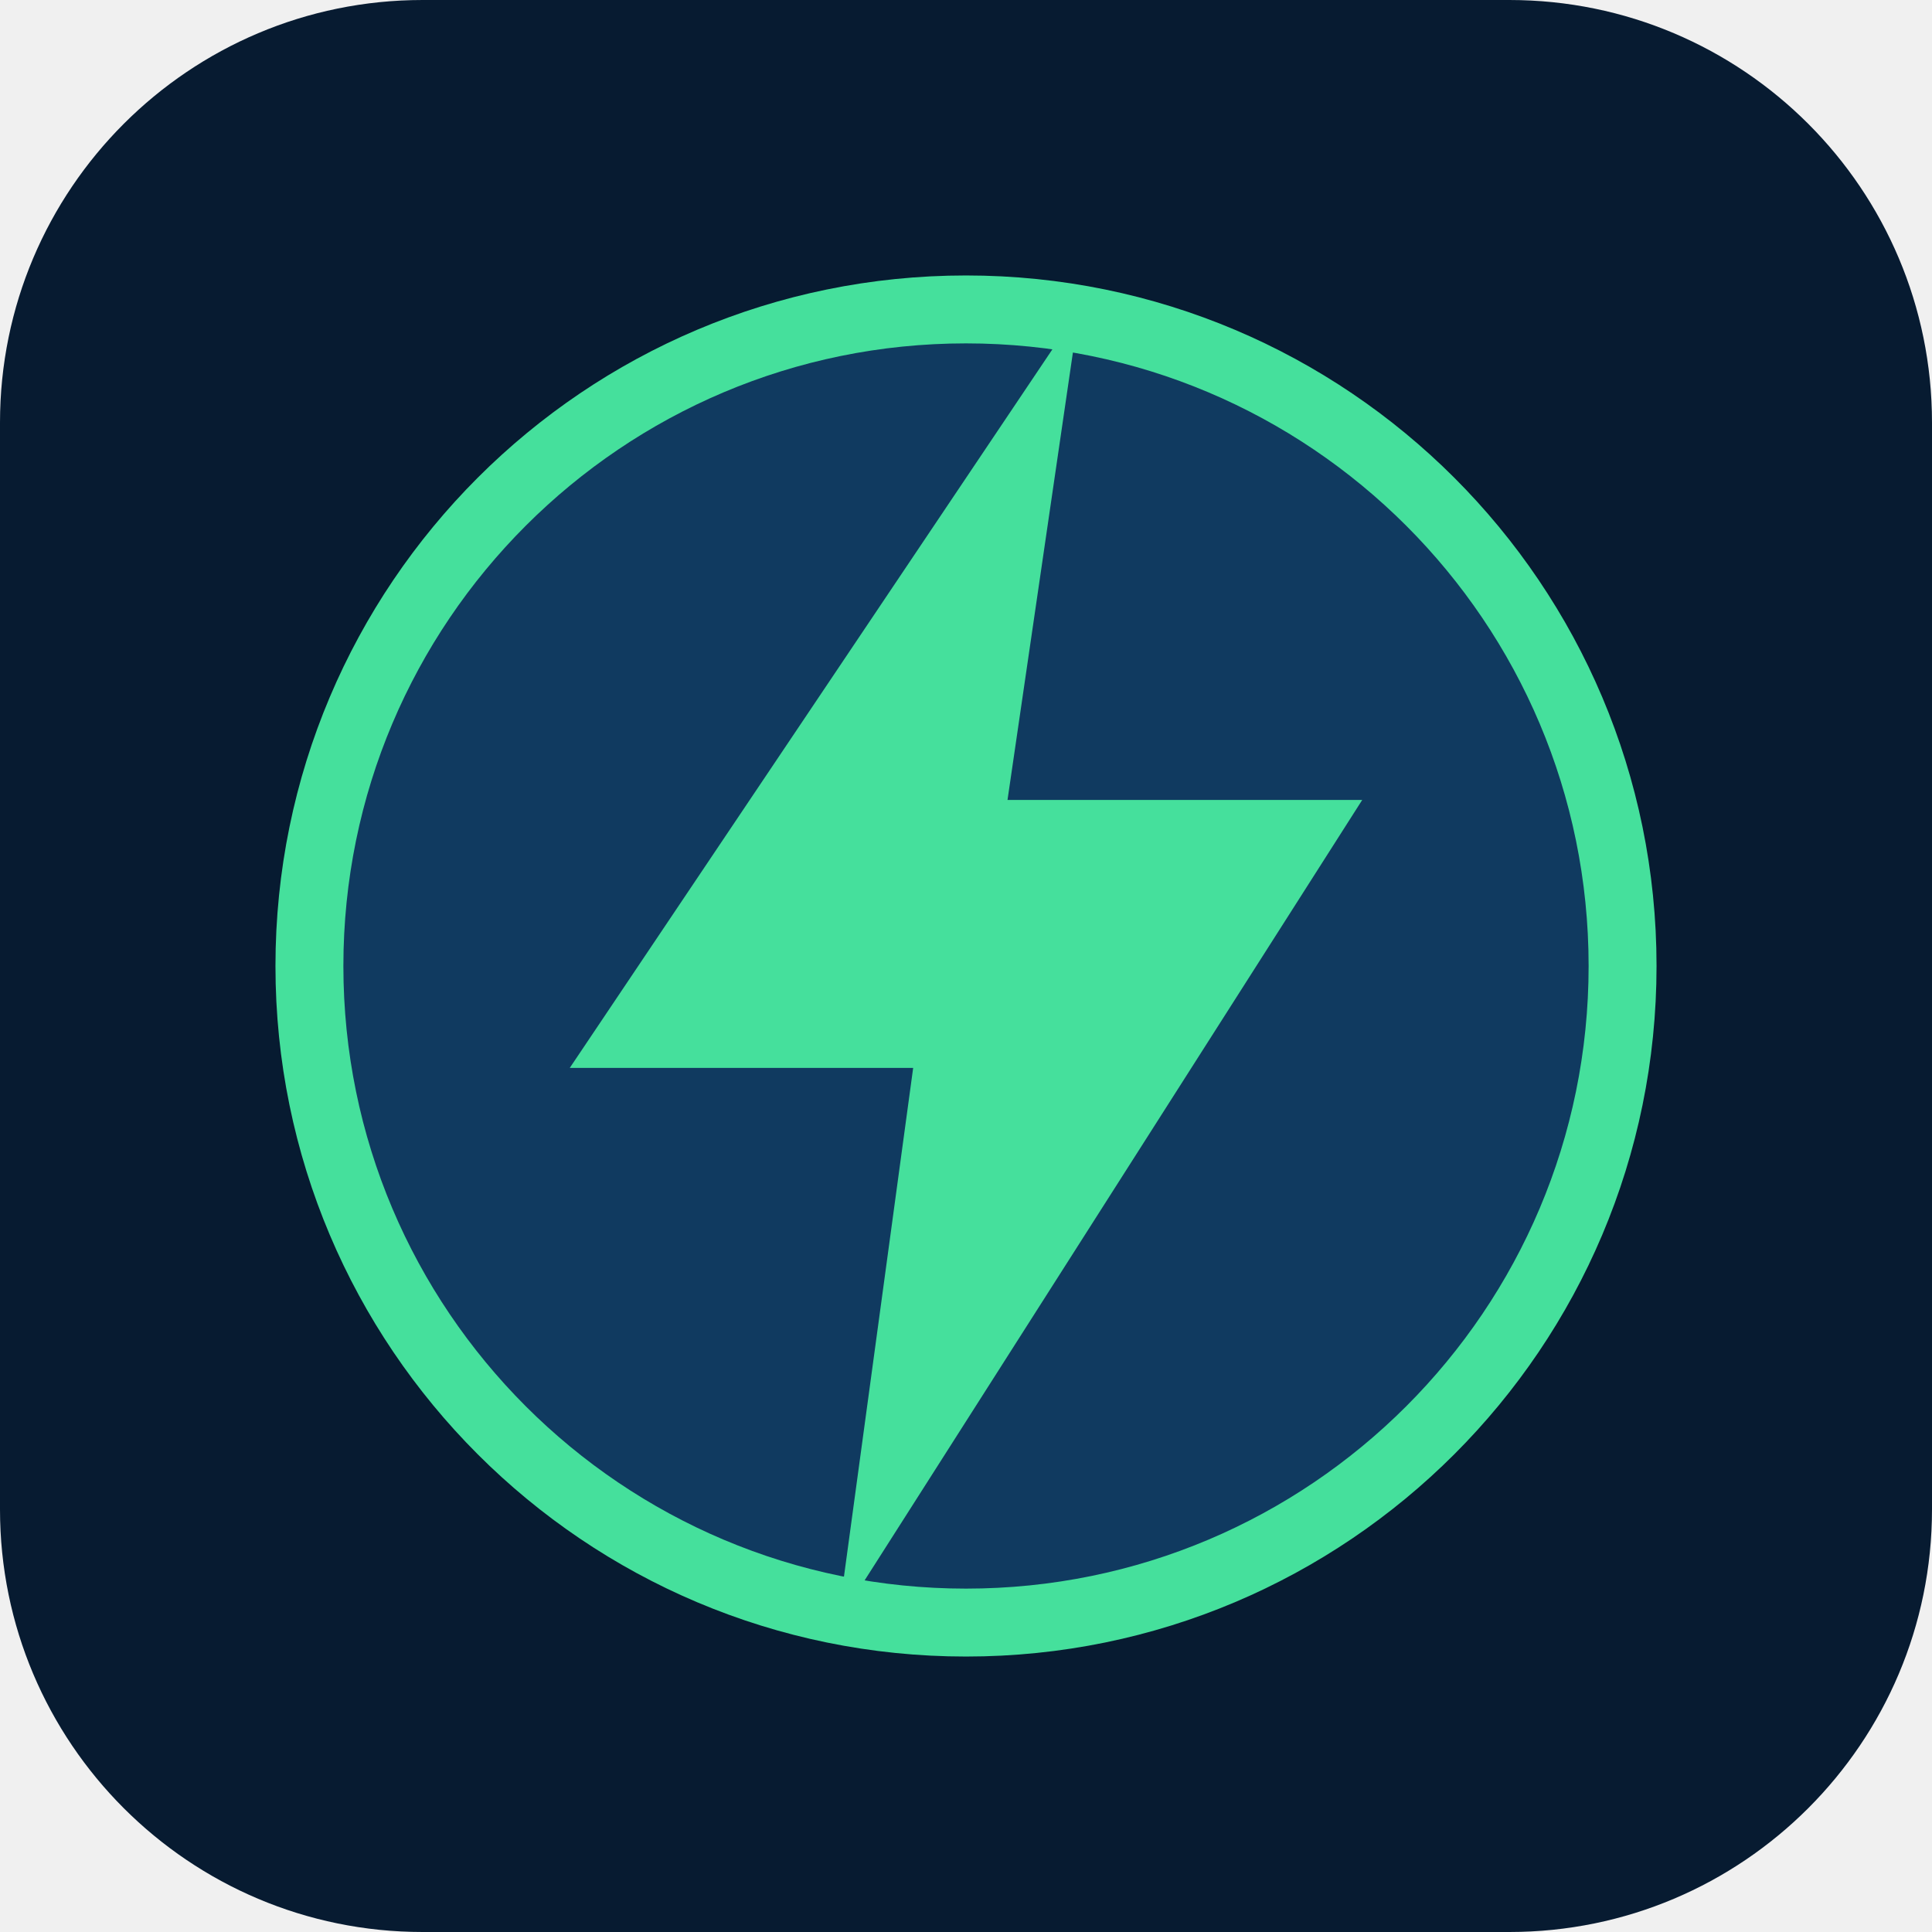
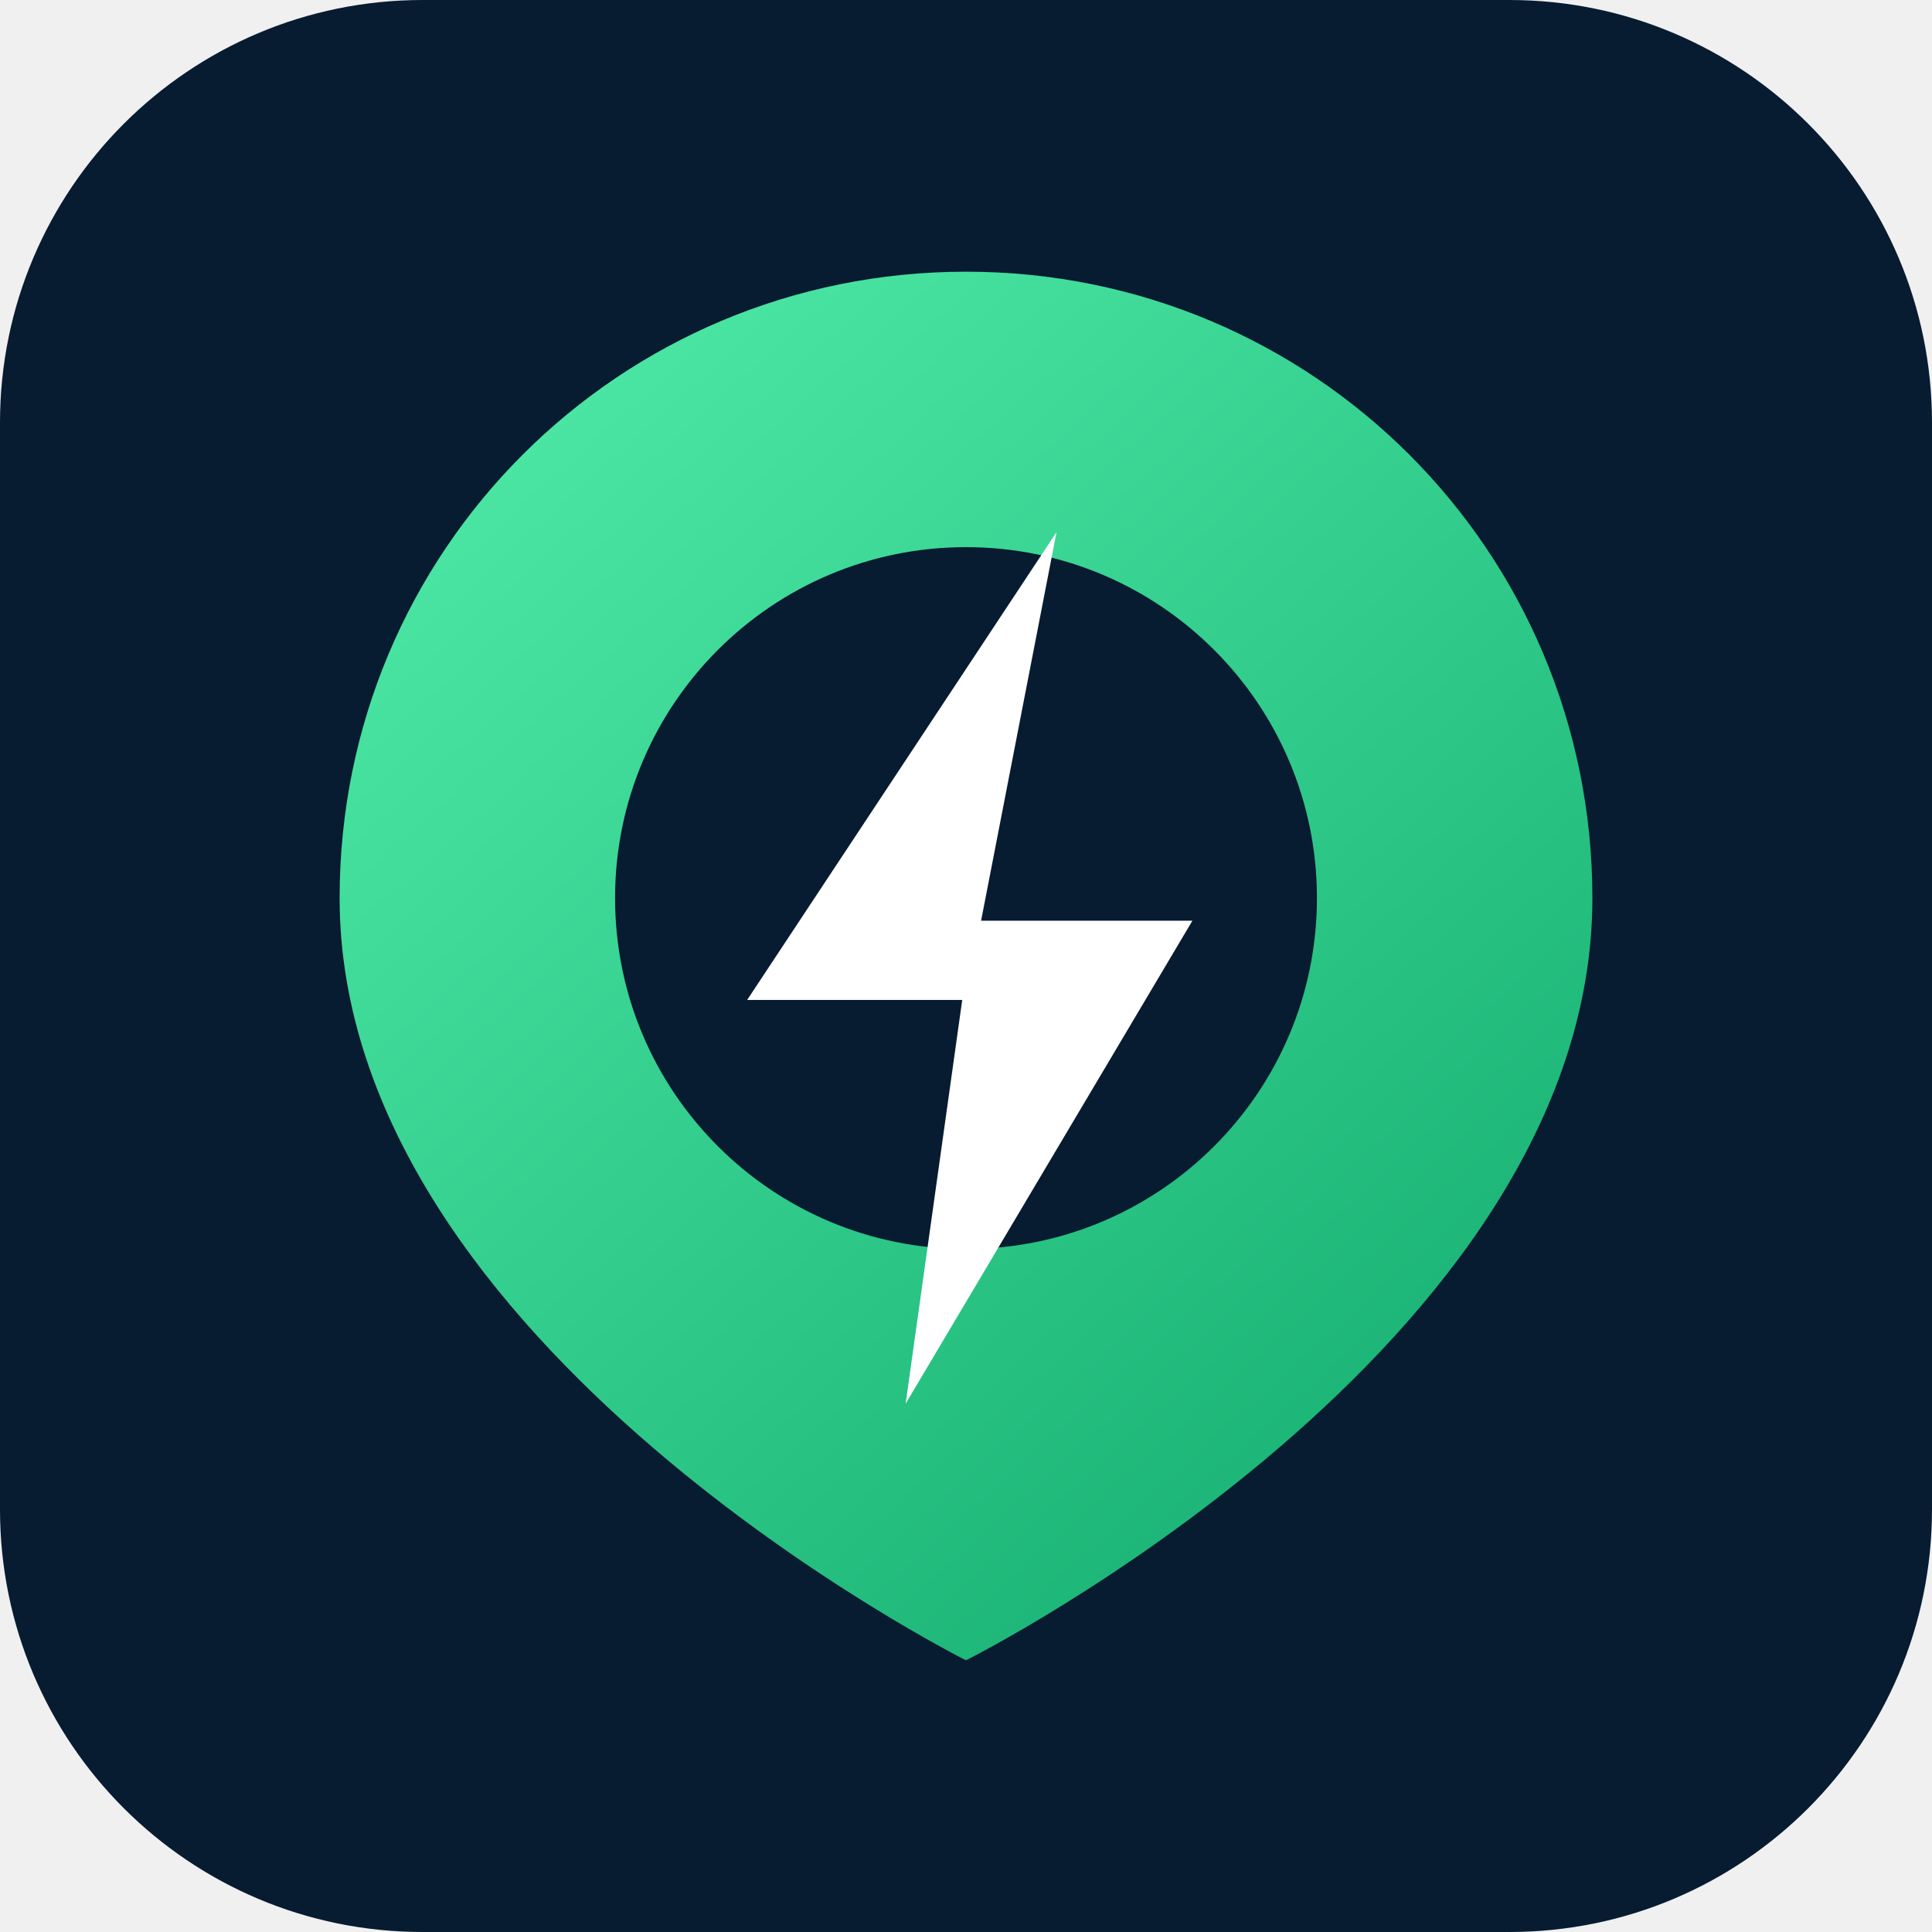
- <svg xmlns="http://www.w3.org/2000/svg" viewBox="0 0 512 512">
-   <rect width="512" height="512" rx="112" fill="#071b31" />
-   <circle cx="256" cy="256" r="174" fill="#103a60" stroke="#45e09c" stroke-width="18" />
-   <path d="M286 82 151 283h91l-20 147 139-218h-94z" fill="#45e09c" />
+ <svg xmlns="http://www.w3.org/2000/svg" viewBox="0 0 512 512" role="img" aria-label="ChargeVoy">
+   <defs>
+     <linearGradient id="g" x1="96" y1="80" x2="420" y2="440" gradientUnits="userSpaceOnUse">
+       <stop stop-color="#52EDAA" />
+       <stop offset="1" stop-color="#10A96C" />
+     </linearGradient>
+   </defs>
+   <rect width="512" height="512" rx="112" fill="#071B31" />
+   <path d="M256 72c-92 0-166 74-166 166 0 119 166 202 166 202s166-83 166-202C422 146 348 72 256 72Z" fill="url(#g)" />
+   <circle cx="256" cy="238" r="93" fill="#071B31" />
+   <path d="m280 141-82 124h57l-15 107 76-128h-56z" fill="#fff" />
</svg>
